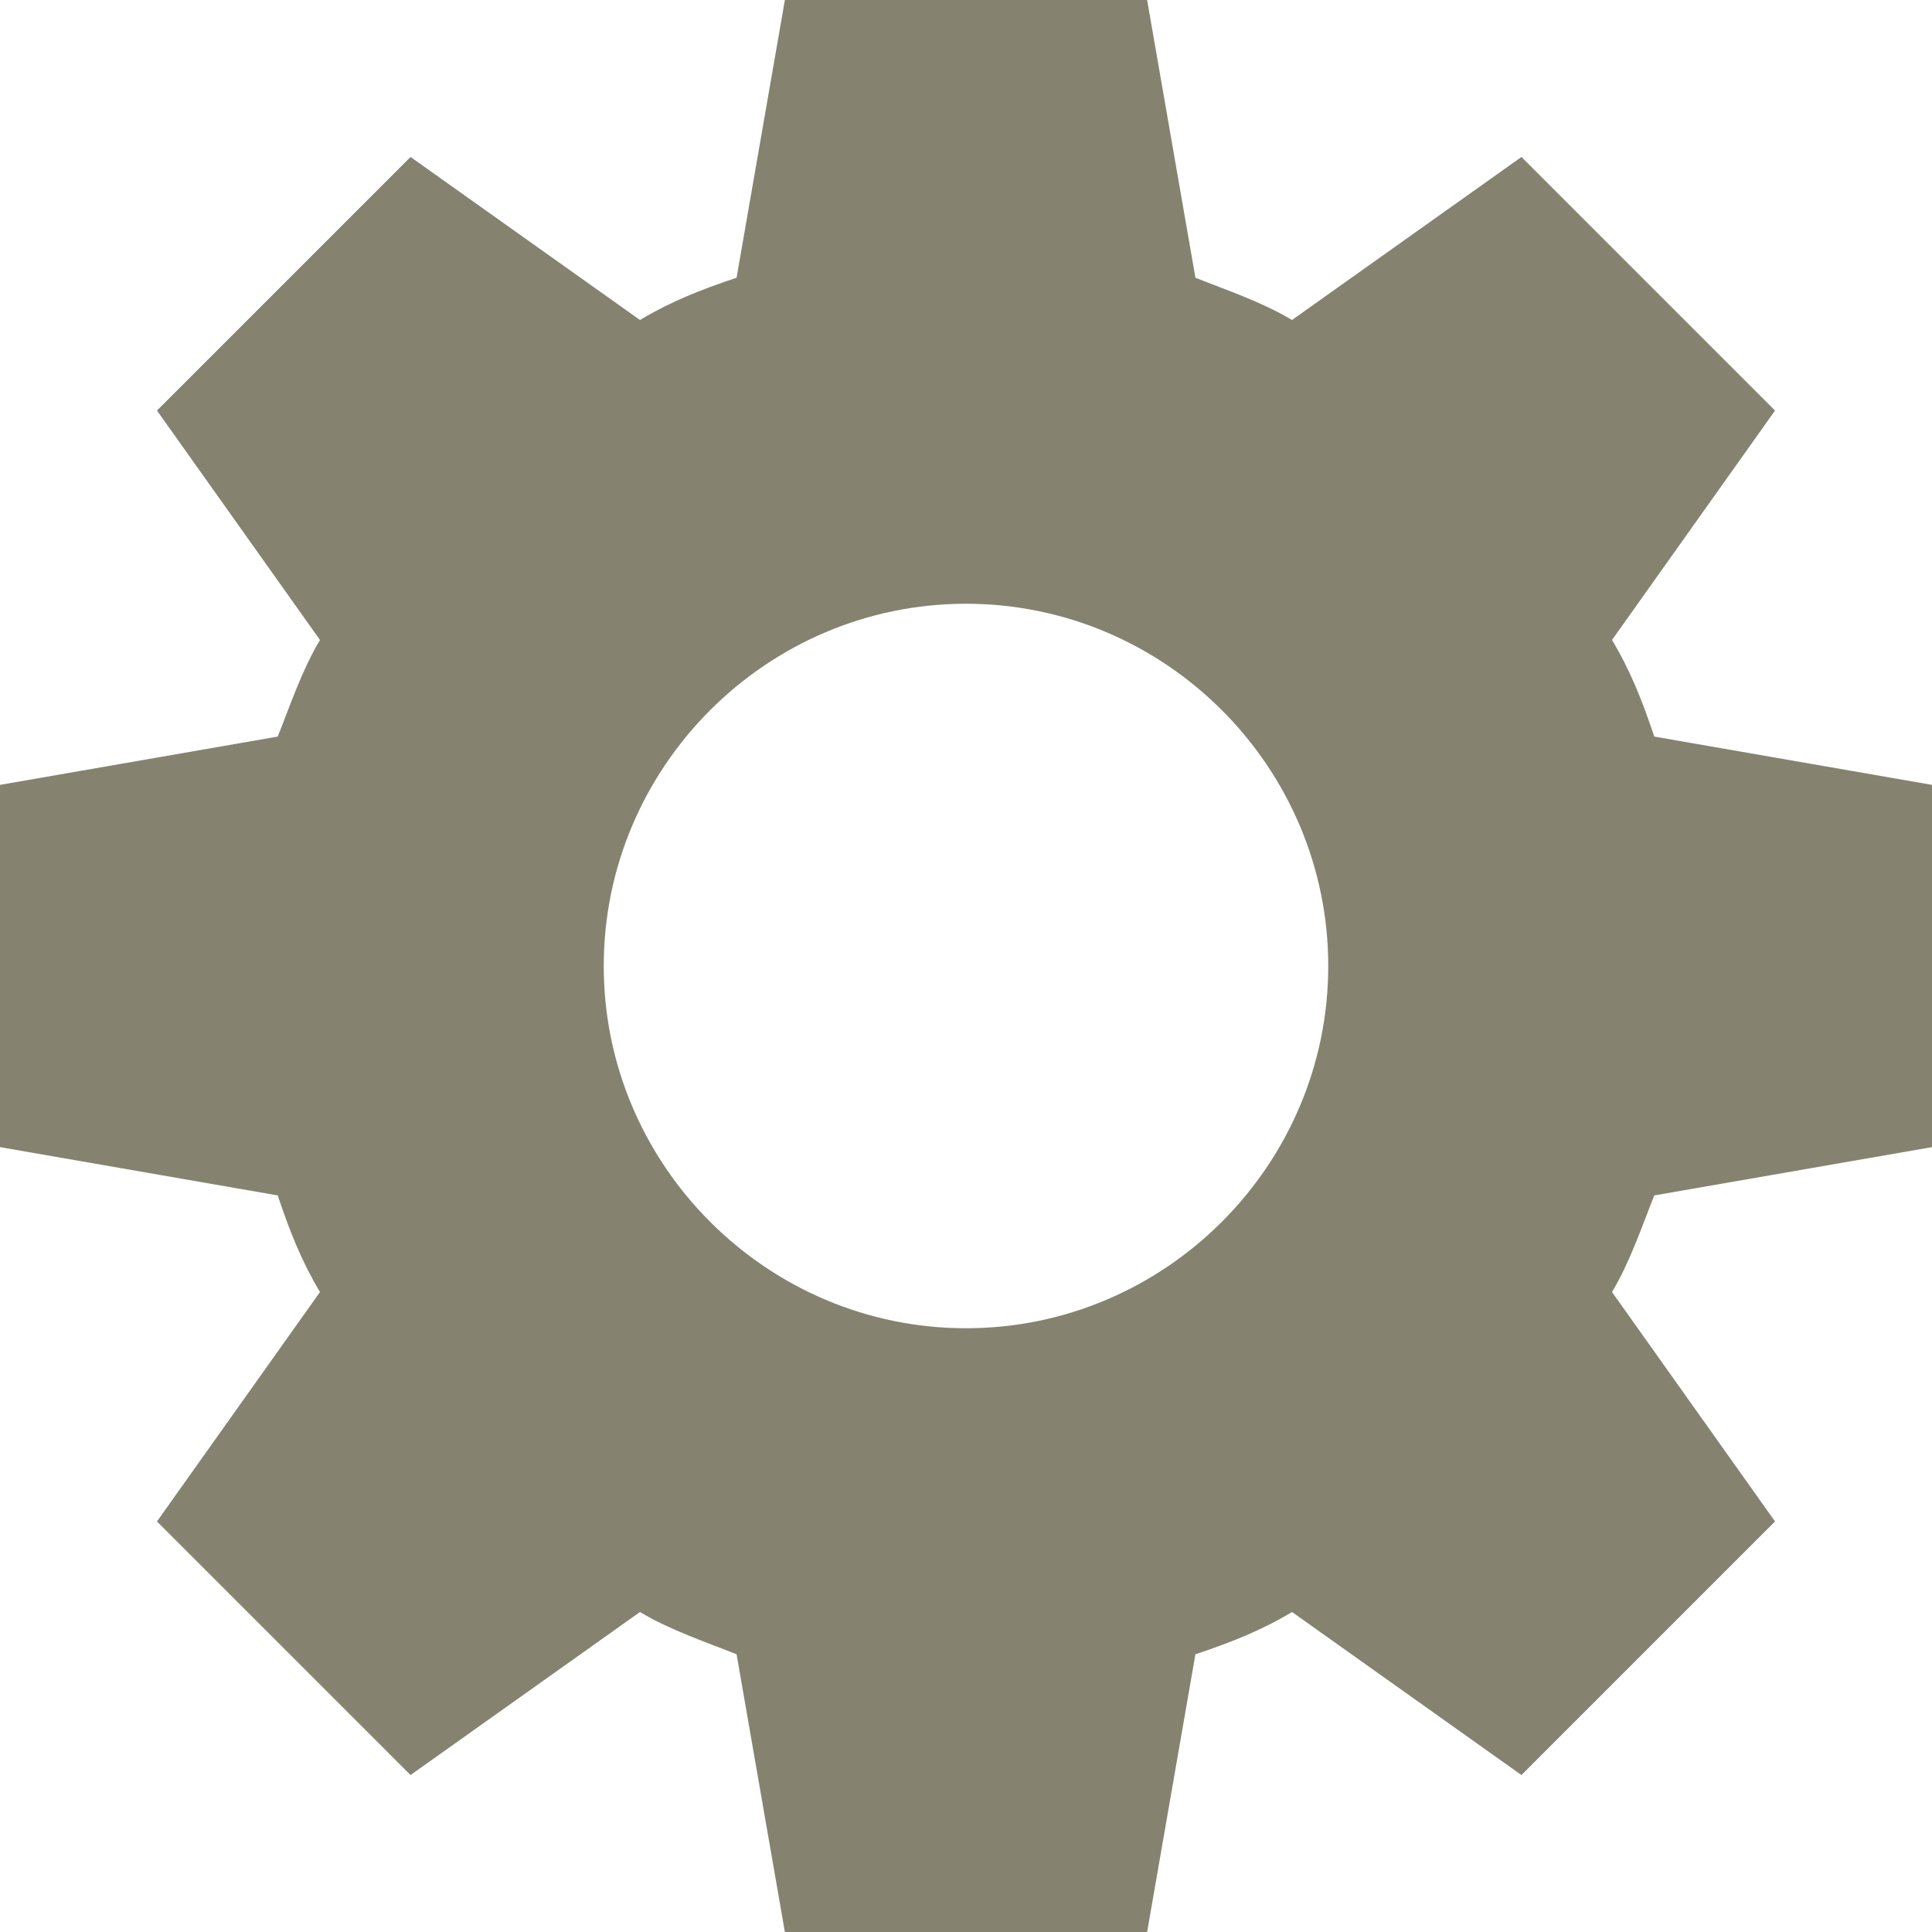
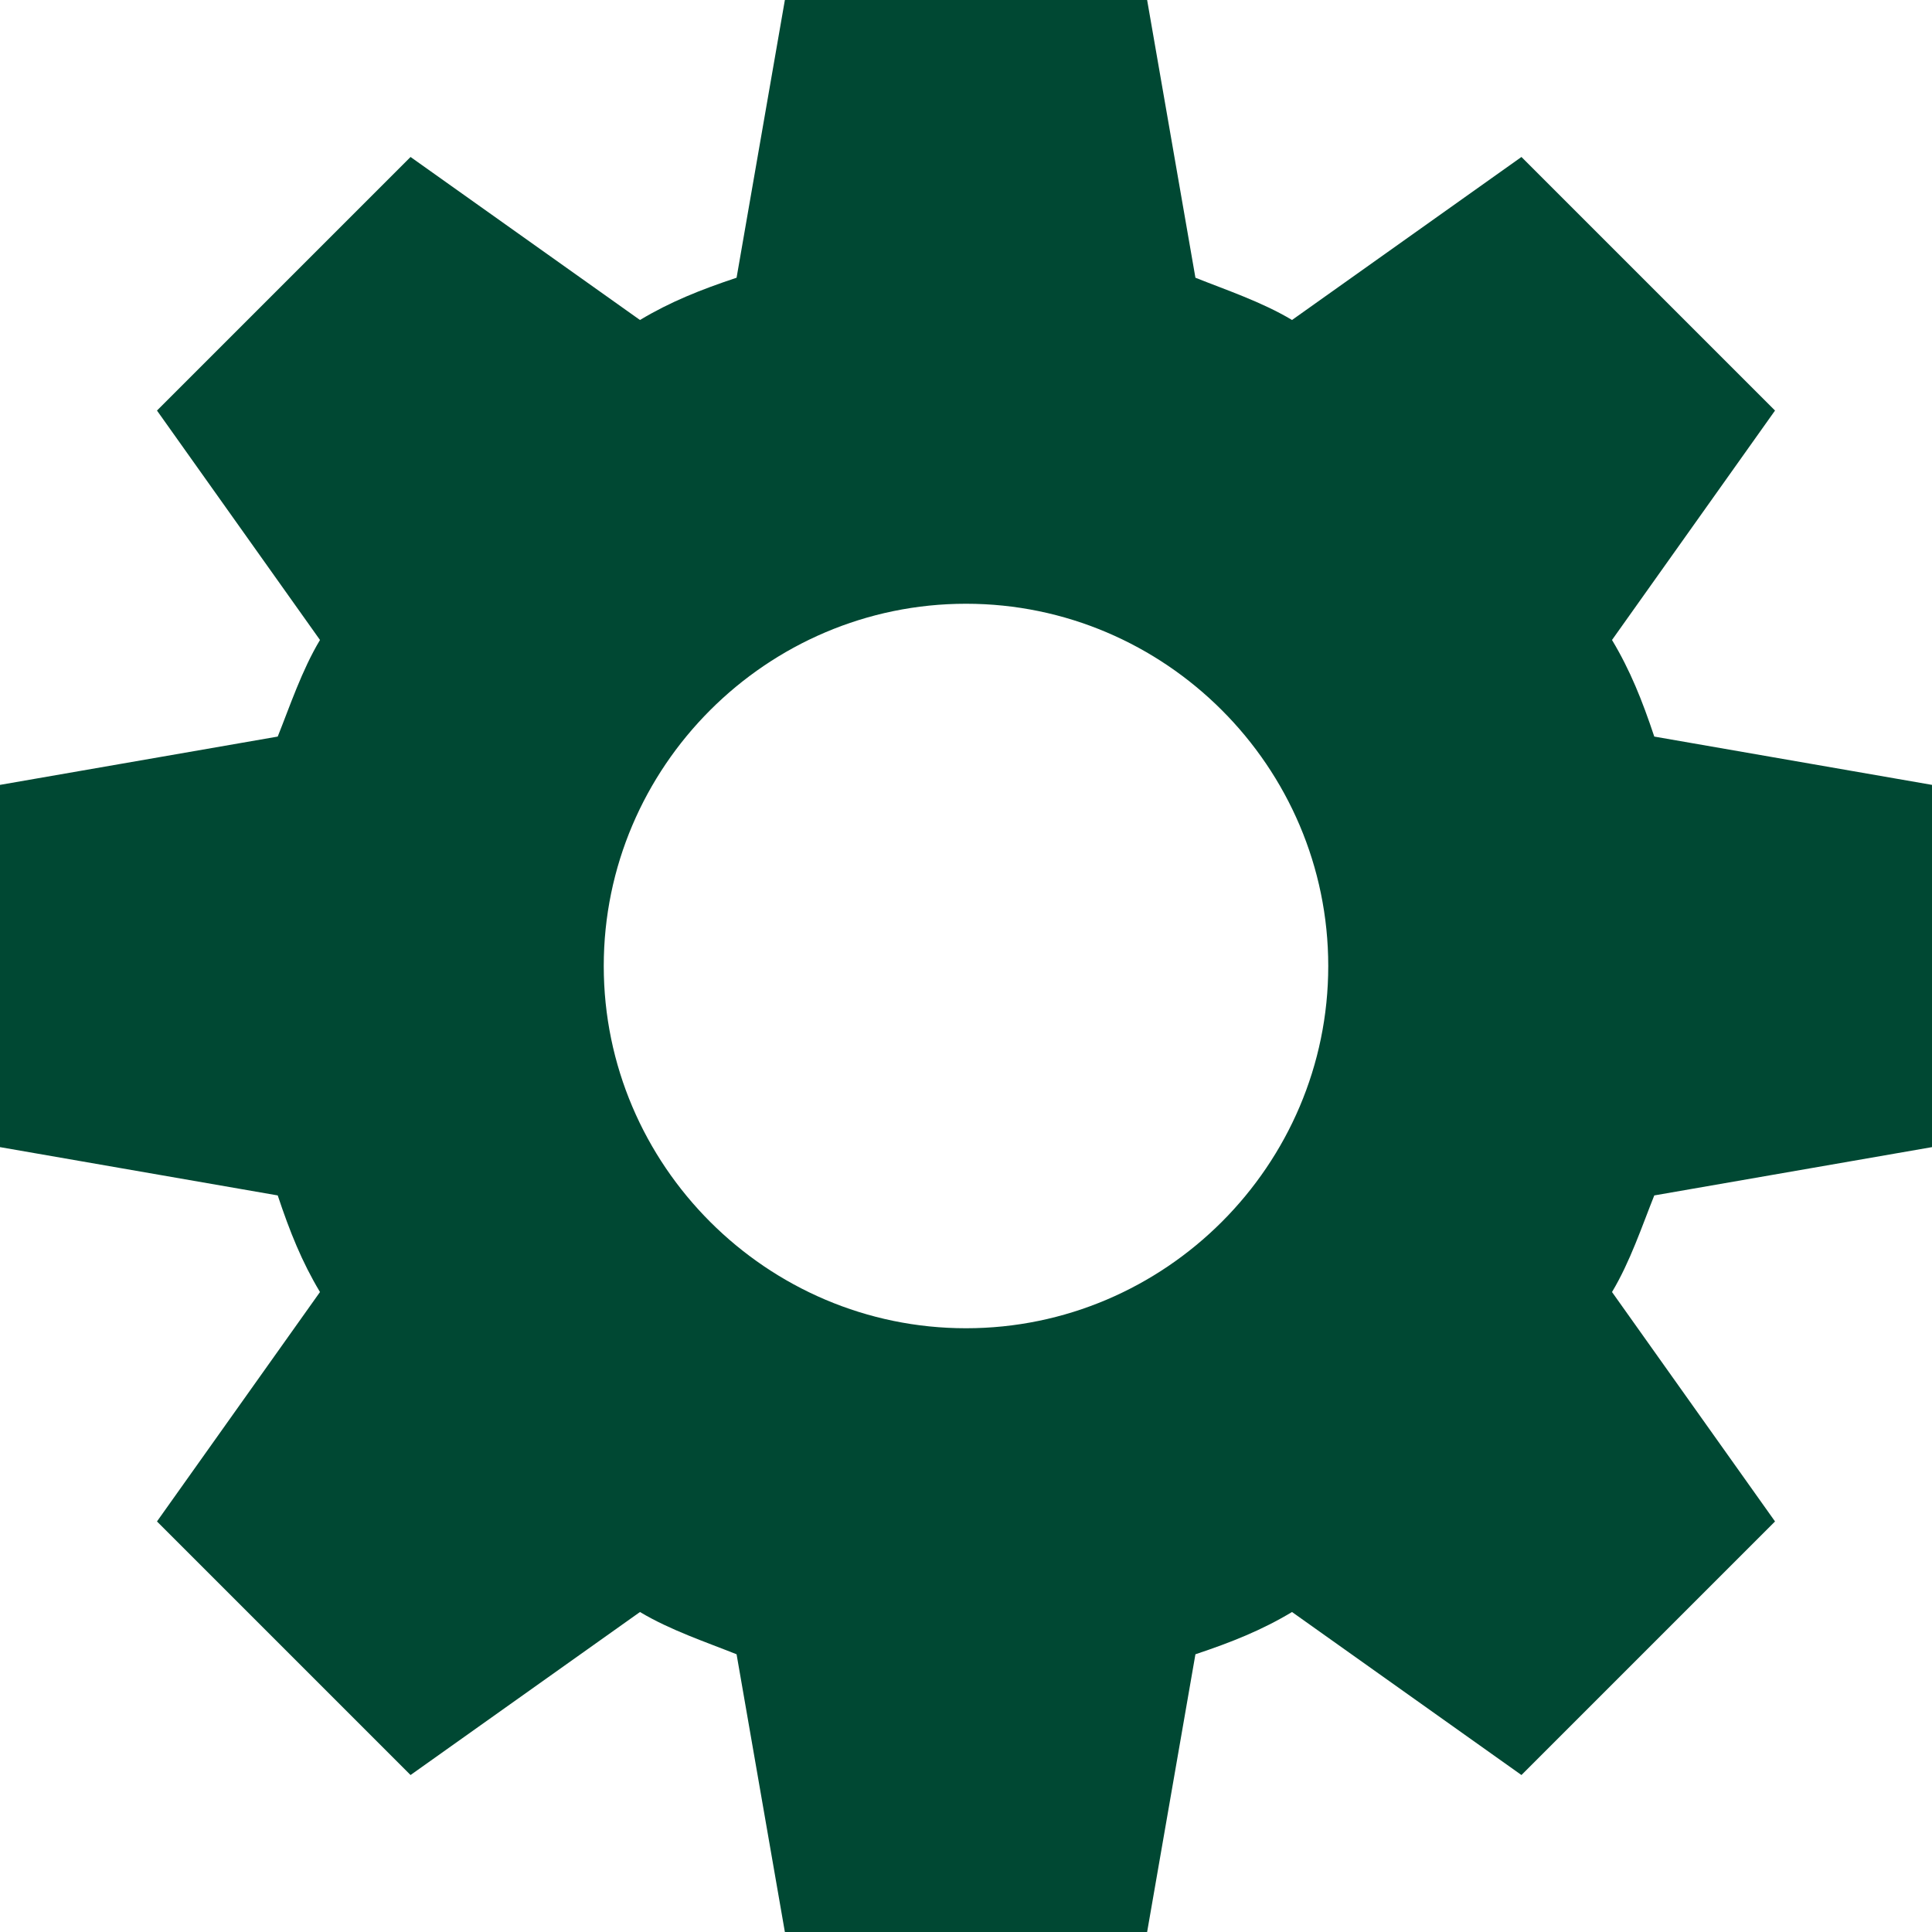
<svg xmlns="http://www.w3.org/2000/svg" version="1.1" width="32" height="32" viewBox="0 0 32 32">
-   <path fill="#858370" class="icons-background" d="M32 19v-6l-4.6-0.8c-0.2-0.6-0.4-1.1-0.7-1.6l2.7-3.8-4.2-4.2-3.8 2.7c-0.5-0.3-1.1-0.5-1.6-0.7l-0.8-4.6h-6l-0.8 4.6c-0.6 0.2-1.1 0.4-1.6 0.7l-3.8-2.7-4.2 4.2 2.7 3.8c-0.3 0.5-0.5 1.1-0.7 1.6l-4.6 0.8v6l4.6 0.8c0.2 0.6 0.4 1.1 0.7 1.6l-2.7 3.8 4.2 4.2 3.8-2.7c0.5 0.3 1.1 0.5 1.6 0.7l0.8 4.6h6l0.8-4.6c0.6-0.2 1.1-0.4 1.6-0.7l3.8 2.7 4.2-4.2-2.7-3.8c0.3-0.5 0.5-1.1 0.7-1.6l4.6-0.8zM16 22c-3.3 0-6-2.7-6-6s2.7-6 6-6 6 2.7 6 6-2.7 6-6 6z" />
+   <path fill="#004833" class="icons-background" d="M32 19v-6l-4.6-0.8c-0.2-0.6-0.4-1.1-0.7-1.6l2.7-3.8-4.2-4.2-3.8 2.7c-0.5-0.3-1.1-0.5-1.6-0.7l-0.8-4.6h-6l-0.8 4.6c-0.6 0.2-1.1 0.4-1.6 0.7l-3.8-2.7-4.2 4.2 2.7 3.8c-0.3 0.5-0.5 1.1-0.7 1.6l-4.6 0.8v6l4.6 0.8c0.2 0.6 0.4 1.1 0.7 1.6l-2.7 3.8 4.2 4.2 3.8-2.7c0.5 0.3 1.1 0.5 1.6 0.7l0.8 4.6h6l0.8-4.6c0.6-0.2 1.1-0.4 1.6-0.7l3.8 2.7 4.2-4.2-2.7-3.8c0.3-0.5 0.5-1.1 0.7-1.6l4.6-0.8zM16 22c-3.3 0-6-2.7-6-6s2.7-6 6-6 6 2.7 6 6-2.7 6-6 6z" />
</svg>
